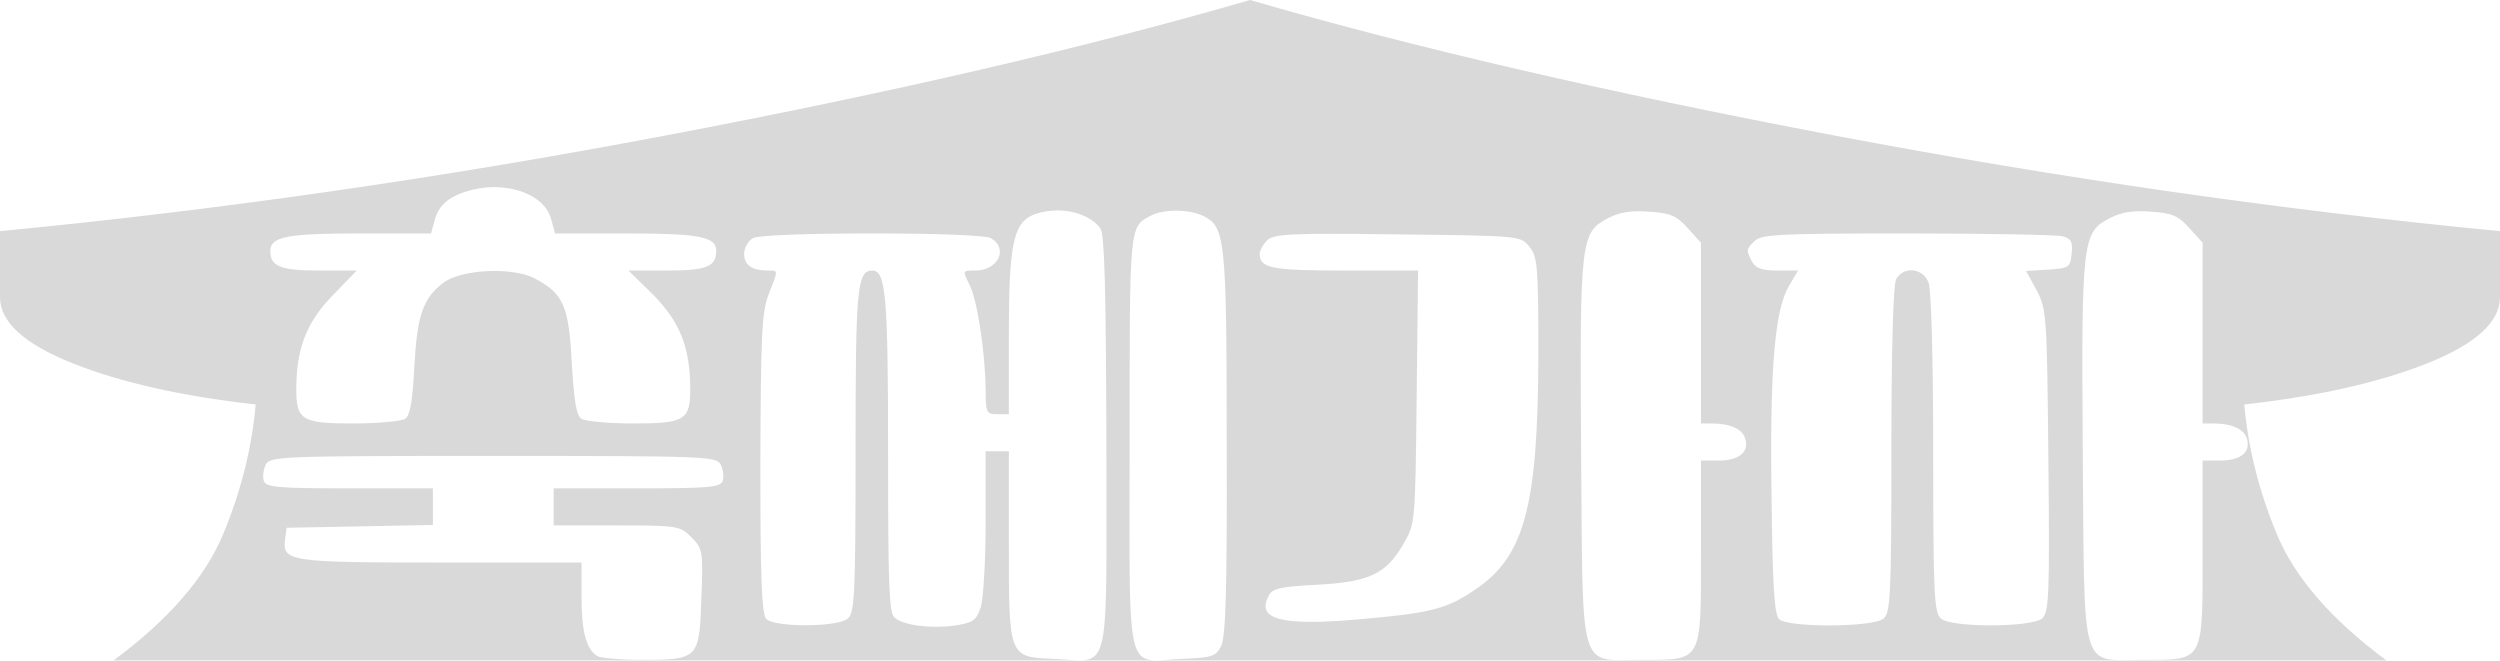
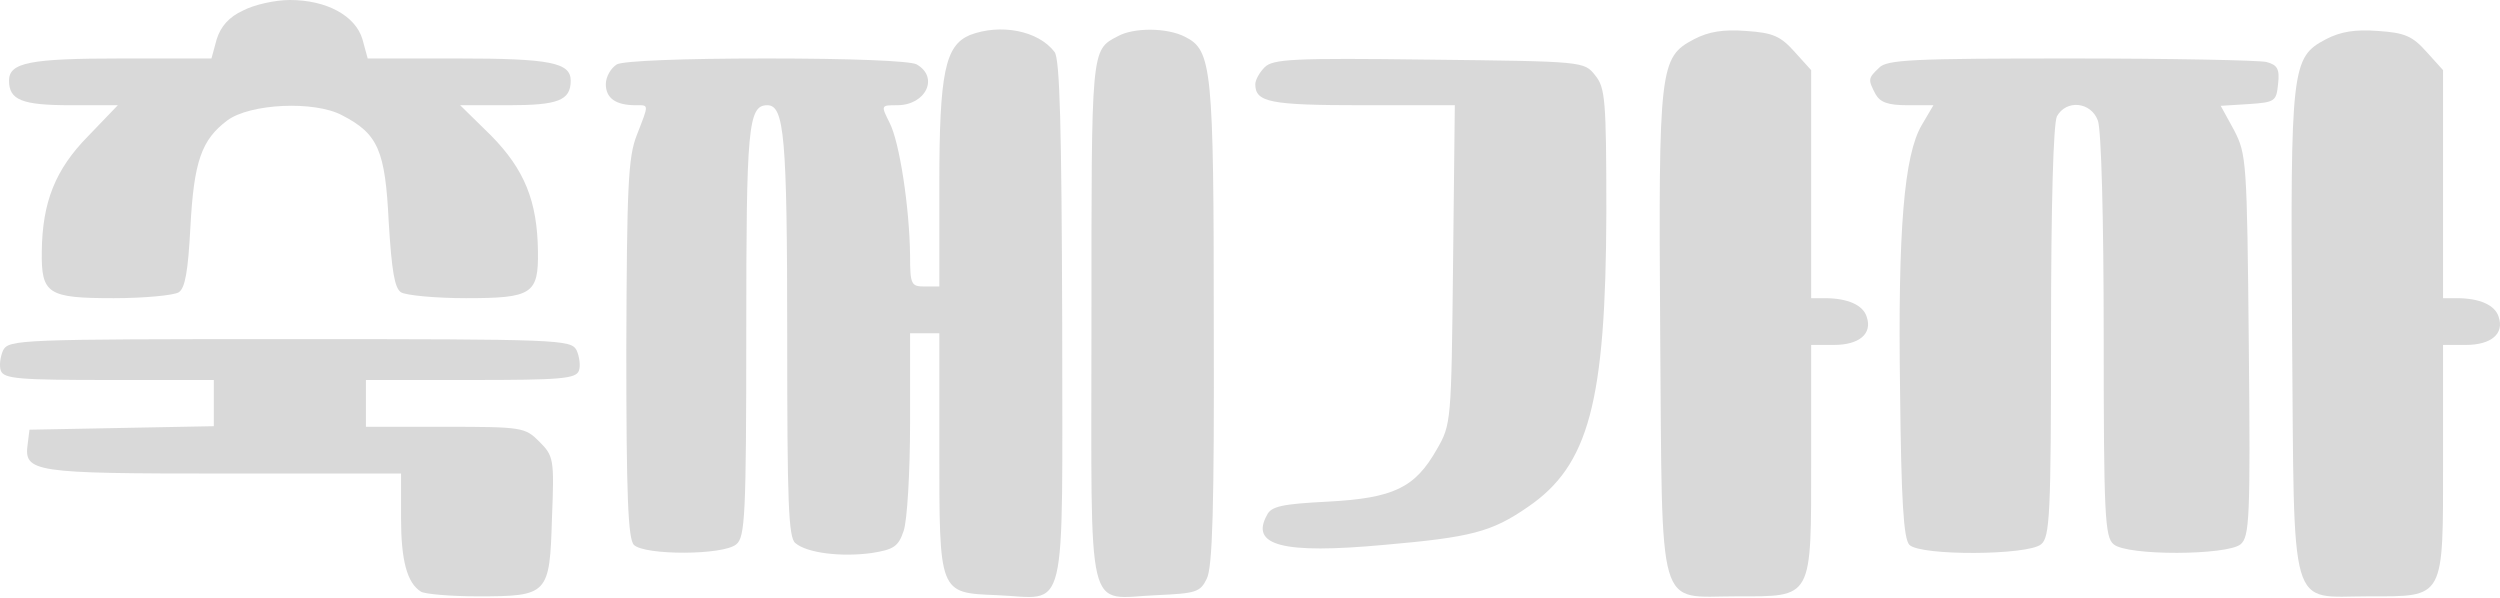
- <svg xmlns="http://www.w3.org/2000/svg" width="106" height="28" viewBox="0 0 106 28" fill="none">
-   <path d="M53 0C59.906 2.007 68.157 3.92 77.753 5.74C87.35 7.56 96.765 8.913 106 9.8V12.6C106 13.65 104.976 14.583 102.929 15.4C100.881 16.217 98.291 16.8 95.159 17.15C95.32 18.993 95.781 20.831 96.544 22.662C97.307 24.494 98.853 26.273 101.182 28H48.999C49.286 28.003 49.648 27.956 50.102 27.938C51.402 27.879 51.559 27.839 51.776 27.387C51.973 27.014 52.032 24.95 52.012 18.839C52.012 10.213 51.953 9.623 51.047 9.171C50.437 8.857 49.314 8.857 48.782 9.151C47.876 9.623 47.896 9.525 47.896 18.78C47.896 27.035 47.753 27.986 48.999 28H45.809C47.054 27.986 46.911 27.035 46.911 18.78C46.892 12.18 46.833 9.919 46.656 9.682C46.104 8.955 44.824 8.719 43.8 9.112C42.973 9.466 42.776 10.37 42.776 14.123V17.562H42.283C41.83 17.562 41.791 17.503 41.791 16.52C41.771 14.909 41.436 12.708 41.102 12.06C40.806 11.47 40.806 11.471 41.358 11.471C42.323 11.471 42.775 10.527 42.007 10.095C41.77 9.977 39.801 9.898 36.965 9.898C34.13 9.898 32.161 9.977 31.924 10.095C31.727 10.213 31.55 10.508 31.55 10.763C31.55 11.235 31.885 11.471 32.554 11.471C33.007 11.471 33.007 11.412 32.593 12.473C32.298 13.22 32.259 14.183 32.239 19.665C32.239 24.597 32.298 26.051 32.495 26.248C32.85 26.601 35.508 26.601 35.942 26.228C36.237 25.992 36.276 25.245 36.276 19.095C36.276 12.217 36.336 11.471 36.986 11.471C37.557 11.471 37.655 12.512 37.655 19.213C37.655 24.794 37.694 26.012 37.931 26.189C38.325 26.523 39.467 26.66 40.491 26.523C41.239 26.405 41.397 26.306 41.574 25.776C41.692 25.441 41.791 23.811 41.791 22.16V19.134H42.776V23.006C42.776 27.898 42.756 27.859 44.706 27.938C45.16 27.956 45.521 28.003 45.809 28H4.818C7.147 26.273 8.693 24.494 9.456 22.662C10.219 20.831 10.68 18.993 10.841 17.15C7.709 16.8 5.119 16.217 3.071 15.4C1.024 14.583 0 13.65 0 12.6V9.8C9.235 8.913 18.65 7.56 28.247 5.74C37.843 3.92 46.094 2.007 53 0ZM69.934 8.975C69.166 8.916 68.674 8.994 68.181 9.25C67.019 9.859 66.98 10.154 67.039 19.154C67.118 28.704 66.901 27.977 69.599 27.977C72.199 27.977 72.12 28.114 72.12 23.359V19.527H72.889C73.735 19.527 74.188 19.154 73.991 18.584C73.873 18.191 73.361 17.955 72.573 17.955H72.12V10.291L71.569 9.682C71.096 9.152 70.84 9.034 69.934 8.975ZM91.204 8.975C90.436 8.916 89.944 8.994 89.452 9.25C88.29 9.859 88.25 10.154 88.309 19.154C88.388 28.704 88.171 27.977 90.87 27.977C93.469 27.977 93.39 28.114 93.39 23.359V19.527H94.158C95.005 19.527 95.458 19.154 95.261 18.584C95.143 18.191 94.631 17.955 93.843 17.955H93.39V10.291L92.839 9.682C92.366 9.152 92.11 9.034 91.204 8.975ZM20.915 19.331C11.796 19.331 11.461 19.351 11.265 19.704C11.166 19.92 11.127 20.235 11.186 20.392C11.284 20.667 11.816 20.706 14.829 20.706H18.355V22.259L12.151 22.377L12.092 22.848C11.954 23.811 12.249 23.851 18.689 23.851H24.657V25.344C24.657 26.759 24.854 27.525 25.326 27.82C25.445 27.898 26.311 27.977 27.237 27.977C29.62 27.977 29.659 27.918 29.738 25.344C29.817 23.359 29.797 23.261 29.305 22.77C28.832 22.298 28.733 22.278 26.134 22.278H23.475V20.706H27C30.013 20.706 30.545 20.667 30.644 20.392C30.703 20.235 30.663 19.92 30.565 19.704C30.368 19.351 30.033 19.331 20.915 19.331ZM80.845 9.898C75.528 9.898 74.661 9.938 74.405 10.213C74.031 10.566 74.031 10.606 74.287 11.097C74.444 11.372 74.7 11.471 75.37 11.471H76.237L75.843 12.139C75.252 13.141 75.035 15.637 75.114 21.08C75.153 24.773 75.232 26.05 75.429 26.248C75.803 26.621 79.426 26.601 79.86 26.228C80.156 25.992 80.195 25.246 80.195 19.095C80.195 14.733 80.274 12.1 80.392 11.844C80.707 11.274 81.534 11.353 81.77 11.982C81.889 12.277 81.968 15.323 81.968 19.213C81.968 25.244 82.007 25.992 82.302 26.228C82.755 26.621 86.123 26.601 86.576 26.228C86.872 25.972 86.911 25.382 86.852 19.547C86.793 13.338 86.773 13.121 86.359 12.316L85.907 11.49L86.852 11.431C87.738 11.372 87.778 11.333 87.837 10.763C87.896 10.252 87.817 10.115 87.443 10.016C87.186 9.957 84.232 9.898 80.845 9.898ZM59.26 9.938C54.671 9.879 54.001 9.918 53.725 10.193C53.548 10.37 53.41 10.625 53.41 10.763C53.41 11.372 53.903 11.471 57.015 11.471H60.126L60.067 16.815C60.008 22.121 60.008 22.2 59.516 23.045C58.787 24.322 58.078 24.675 55.853 24.793C54.317 24.872 53.942 24.951 53.804 25.245C53.233 26.267 54.317 26.562 57.744 26.248C60.678 25.992 61.367 25.816 62.588 24.971C64.637 23.575 65.207 21.453 65.227 15.086C65.227 11.274 65.188 10.881 64.853 10.468C64.479 9.997 64.478 9.997 59.26 9.938ZM20.915 7.933C20.422 7.933 19.713 8.09 19.339 8.287C18.867 8.503 18.591 8.818 18.453 9.25L18.276 9.898H15.243C12.151 9.898 11.461 10.036 11.461 10.645C11.461 11.293 11.895 11.471 13.529 11.471H15.125L14.12 12.512C13.018 13.632 12.584 14.732 12.564 16.383C12.545 17.817 12.761 17.955 14.987 17.955C16.03 17.955 17.015 17.857 17.173 17.759C17.389 17.621 17.488 17.051 17.567 15.558C17.685 13.357 17.941 12.63 18.808 11.982C19.576 11.412 21.742 11.313 22.668 11.805C23.889 12.434 24.125 12.984 24.243 15.4C24.342 17.031 24.44 17.621 24.657 17.759C24.814 17.857 25.799 17.955 26.843 17.955C29.068 17.955 29.285 17.817 29.265 16.383C29.245 14.693 28.812 13.632 27.689 12.492L26.646 11.471H28.281C29.935 11.471 30.368 11.313 30.368 10.645C30.368 10.036 29.678 9.898 26.567 9.898H23.534L23.357 9.25C23.12 8.464 22.155 7.933 20.915 7.933Z" fill="#D9D9D9" />
+ <svg xmlns="http://www.w3.org/2000/svg" width="67" height="16" viewBox="0 0 67 16" fill="none">
+   <path d="M6.514 0.282C6.138 0.454 5.918 0.705 5.808 1.05L5.667 1.567H3.252C0.79 1.567 0.242 1.677 0.242 2.162C0.242 2.679 0.587 2.82 1.888 2.82H3.158L2.359 3.651C1.48 4.544 1.135 5.421 1.12 6.737C1.104 7.881 1.277 7.991 3.049 7.991C3.88 7.991 4.664 7.913 4.789 7.834C4.962 7.725 5.04 7.27 5.103 6.079C5.197 4.324 5.401 3.745 6.091 3.228C6.702 2.773 8.427 2.695 9.164 3.087C10.136 3.588 10.324 4.027 10.418 5.954C10.497 7.254 10.575 7.725 10.748 7.834C10.873 7.913 11.657 7.991 12.488 7.991C14.26 7.991 14.433 7.881 14.417 6.737C14.401 5.39 14.056 4.544 13.163 3.635L12.332 2.82H13.633C14.95 2.82 15.295 2.695 15.295 2.162C15.295 1.677 14.746 1.567 12.269 1.567H9.854L9.713 1.05C9.525 0.423 8.756 0 7.768 0C7.376 0 6.812 0.125 6.514 0.282Z" fill="#D9D9D9" />
+   <path d="M25.99 0.94C25.331 1.222 25.174 1.943 25.174 4.936V7.678H24.782C24.422 7.678 24.39 7.631 24.39 6.847C24.375 5.562 24.108 3.807 23.841 3.29C23.606 2.82 23.606 2.82 24.045 2.82C24.814 2.82 25.174 2.068 24.563 1.724C24.375 1.63 22.806 1.567 20.548 1.567C18.29 1.567 16.722 1.63 16.534 1.724C16.377 1.818 16.236 2.053 16.236 2.256C16.236 2.632 16.503 2.82 17.036 2.82C17.396 2.82 17.396 2.773 17.067 3.619C16.832 4.215 16.801 4.983 16.785 9.354C16.785 13.287 16.832 14.446 16.989 14.603C17.271 14.885 19.388 14.885 19.733 14.587C19.968 14.399 20 13.804 20 8.9C20 3.416 20.047 2.82 20.564 2.82C21.019 2.82 21.097 3.651 21.097 8.994C21.097 13.444 21.128 14.415 21.317 14.556C21.63 14.822 22.54 14.932 23.355 14.822C23.951 14.728 24.076 14.65 24.218 14.227C24.312 13.961 24.39 12.66 24.39 11.344V8.931H25.174V12.018C25.174 15.919 25.159 15.888 26.711 15.95C28.64 16.029 28.467 16.75 28.467 8.649C28.451 3.384 28.404 1.583 28.263 1.394C27.824 0.815 26.805 0.627 25.99 0.94Z" fill="#D9D9D9" />
+   <path d="M29.957 0.971C29.235 1.347 29.251 1.269 29.251 8.649C29.251 16.75 29.079 16.029 31.008 15.95C32.042 15.903 32.168 15.872 32.34 15.512C32.497 15.214 32.544 13.569 32.529 8.696C32.529 1.818 32.481 1.347 31.76 0.987C31.274 0.736 30.38 0.736 29.957 0.971Z" fill="#D9D9D9" />
+   <path d="M45.403 1.05C44.477 1.536 44.446 1.771 44.493 8.947C44.556 16.561 44.383 15.982 46.532 15.982C48.601 15.982 48.539 16.091 48.539 12.3V9.244H49.15C49.825 9.244 50.185 8.947 50.028 8.492C49.934 8.179 49.526 7.991 48.899 7.991H48.539V1.88L48.1 1.394C47.723 0.971 47.519 0.877 46.798 0.83C46.187 0.783 45.794 0.846 45.403 1.05Z" fill="#D9D9D9" />
+   <path d="M62.338 1.05C61.413 1.536 61.381 1.771 61.428 8.947C61.491 16.561 61.319 15.982 63.467 15.982C65.537 15.982 65.474 16.091 65.474 12.3V9.244H66.085C66.76 9.244 67.12 8.947 66.964 8.492C66.87 8.179 66.462 7.991 65.835 7.991H65.474V1.88L65.035 1.394C64.659 0.971 64.455 0.877 63.733 0.83C63.122 0.783 62.73 0.846 62.338 1.05Z" fill="#D9D9D9" />
+   <path d="M33.893 1.802C33.752 1.943 33.642 2.147 33.642 2.256C33.642 2.742 34.034 2.82 36.511 2.82H38.989L38.942 7.082C38.895 11.313 38.895 11.375 38.503 12.049C37.923 13.068 37.358 13.35 35.586 13.444C34.363 13.506 34.065 13.569 33.955 13.804C33.501 14.619 34.363 14.854 37.092 14.603C39.428 14.399 39.977 14.258 40.949 13.585C42.58 12.472 43.035 10.78 43.05 5.703C43.05 2.664 43.019 2.35 42.752 2.021C42.455 1.645 42.455 1.645 38.299 1.598C34.645 1.551 34.112 1.583 33.893 1.802Z" fill="#D9D9D9" />
+   <path d="M50.358 1.818C50.06 2.1 50.06 2.131 50.264 2.523C50.389 2.742 50.593 2.82 51.126 2.82H51.816L51.502 3.353C51.032 4.152 50.859 6.142 50.922 10.482C50.953 13.428 51.016 14.446 51.173 14.603C51.471 14.901 54.356 14.885 54.701 14.587C54.936 14.399 54.968 13.804 54.968 8.9C54.968 5.421 55.031 3.322 55.125 3.118C55.376 2.664 56.034 2.726 56.222 3.228C56.316 3.463 56.379 5.891 56.379 8.994C56.379 13.804 56.41 14.399 56.646 14.587C57.006 14.901 59.688 14.885 60.048 14.587C60.284 14.384 60.315 13.914 60.268 9.26C60.221 4.309 60.205 4.136 59.876 3.494L59.515 2.836L60.268 2.789C60.974 2.742 61.005 2.711 61.052 2.256C61.099 1.849 61.036 1.739 60.738 1.661C60.535 1.614 58.182 1.567 55.485 1.567C51.251 1.567 50.562 1.598 50.358 1.818Z" fill="#D9D9D9" />
+   <path d="M0.085 9.385C0.006 9.558 -0.025 9.808 0.022 9.934C0.101 10.153 0.524 10.184 2.923 10.184H5.73V11.422L0.79 11.516L0.743 11.892C0.634 12.66 0.869 12.691 5.997 12.691H10.748V13.882C10.748 15.01 10.905 15.621 11.281 15.856C11.375 15.919 12.065 15.982 12.802 15.982C14.699 15.982 14.731 15.935 14.793 13.882C14.856 12.3 14.841 12.221 14.448 11.83C14.072 11.454 13.994 11.438 11.924 11.438H9.807V10.184H12.614C15.013 10.184 15.436 10.153 15.515 9.934C15.562 9.808 15.53 9.558 15.452 9.385C15.295 9.103 15.029 9.088 7.768 9.088C0.508 9.088 0.242 9.103 0.085 9.385Z" fill="#D9D9D9" />
</svg>
